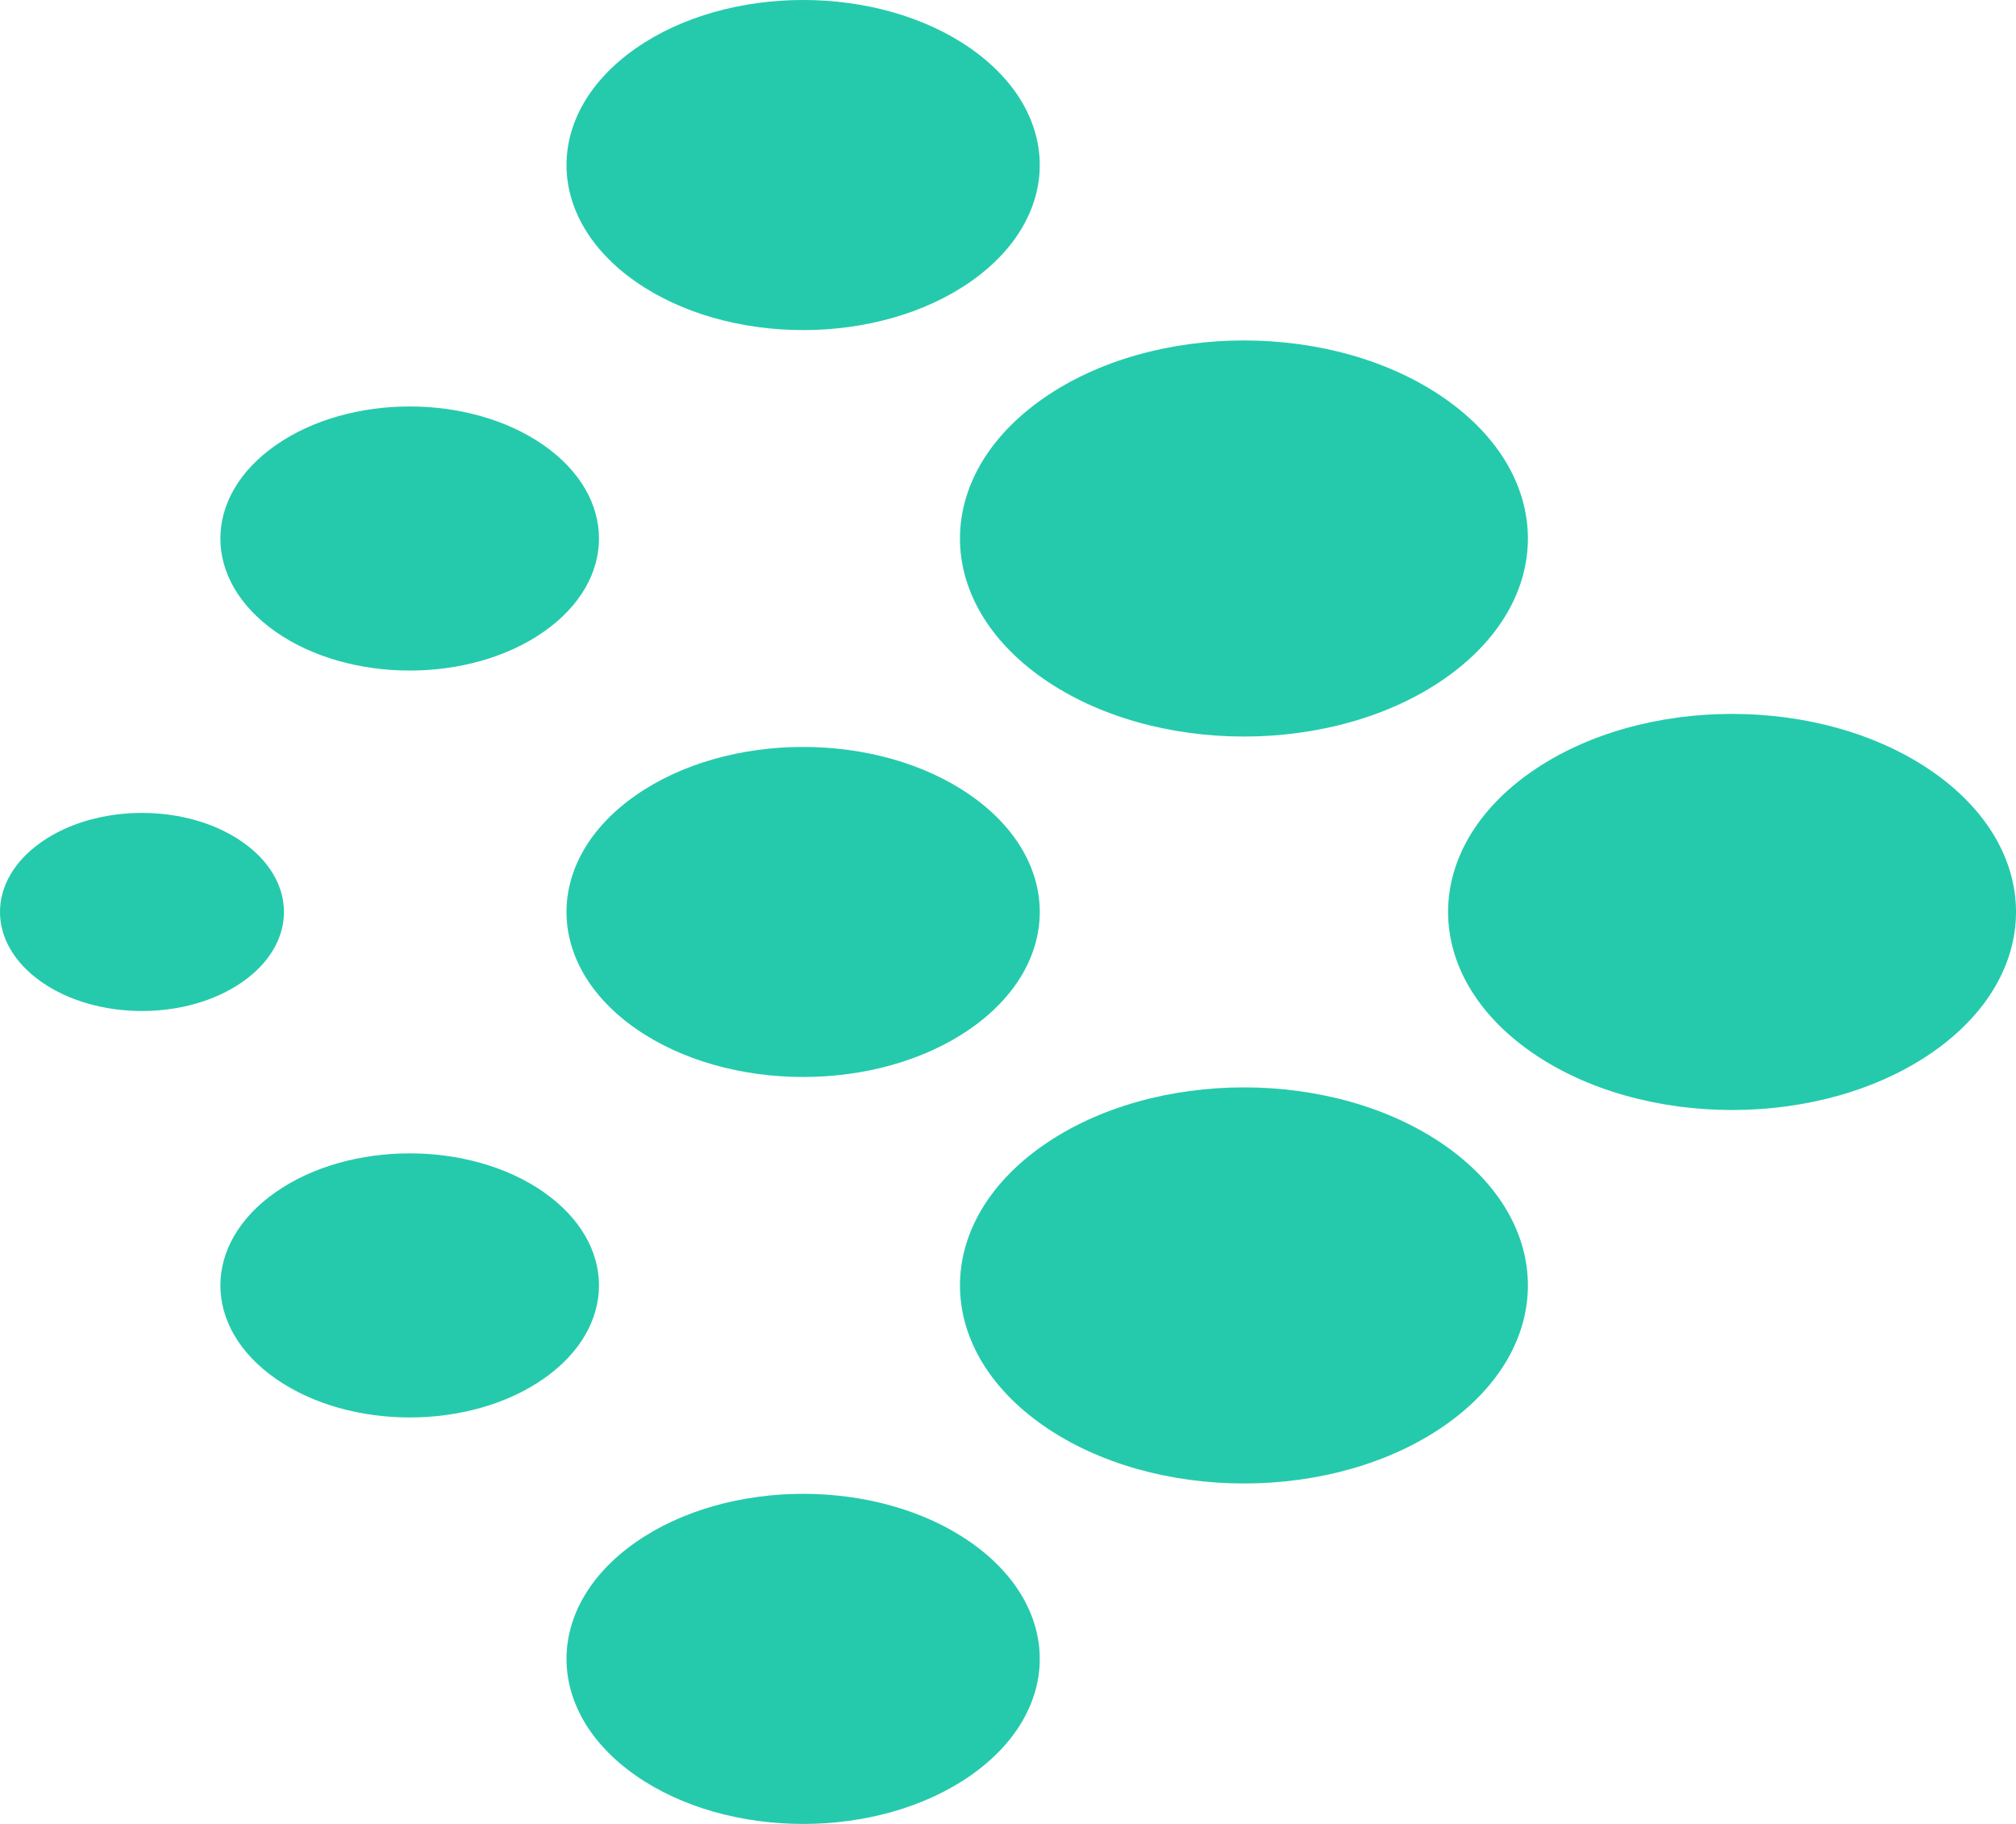
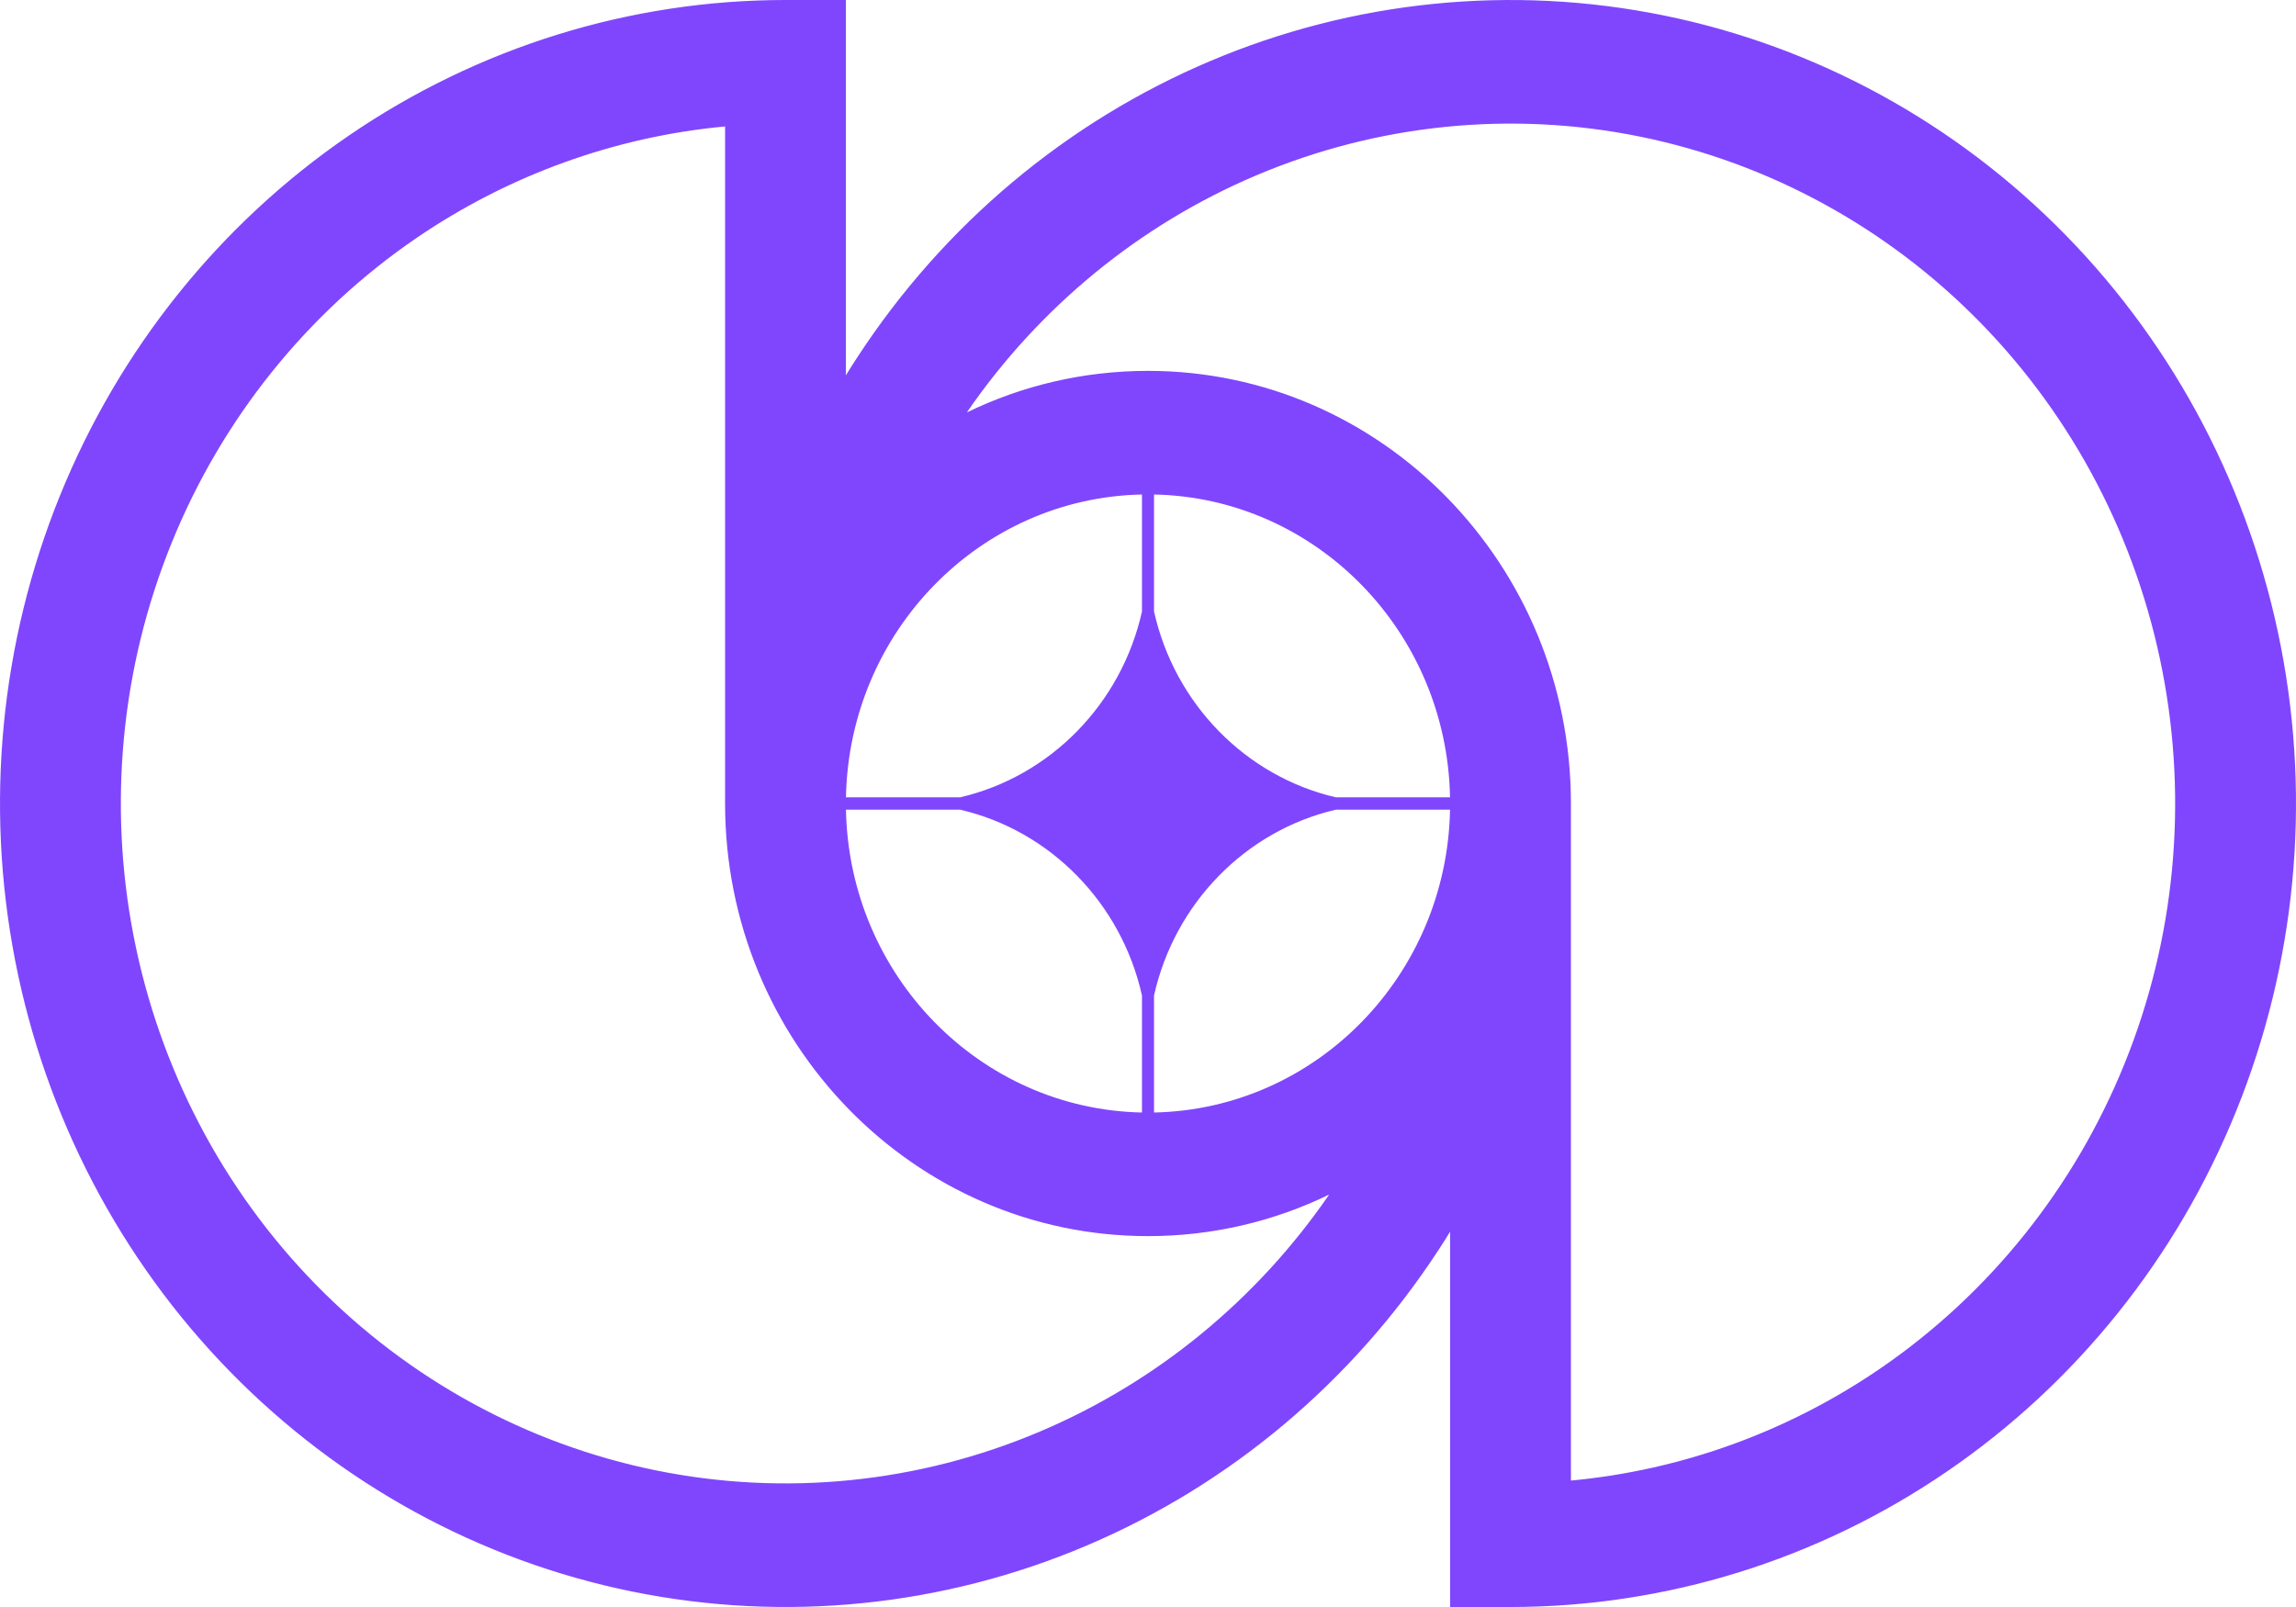
- <svg xmlns="http://www.w3.org/2000/svg" id="logo-37" width="42" height="38" viewBox="0 0 42 38" fill="none">
-   <path d="M5.747 28.726C7.287 29.8 9.784 29.8 11.324 28.726C12.864 27.652 12.864 25.91 11.324 24.835C9.784 23.761 7.287 23.761 5.747 24.835C4.206 25.91 4.206 27.652 5.747 28.726Z" class="ccustom" fill="#25CAAC" />
-   <path d="M21.732 14.137C24.043 15.748 27.788 15.748 30.098 14.137C32.409 12.526 32.409 9.913 30.098 8.302C27.788 6.69 24.043 6.69 21.732 8.302C19.422 9.913 19.422 12.526 21.732 14.137Z" class="ccustom" fill="#25CAAC" />
-   <path d="M13.246 21.431C15.172 22.774 18.293 22.774 20.218 21.431C22.143 20.089 22.143 17.911 20.218 16.569C18.293 15.226 15.172 15.226 13.246 16.569C11.321 17.911 11.321 20.089 13.246 21.431Z" class="ccustom" fill="#25CAAC" />
-   <path d="M0.866 20.459C2.021 21.265 3.894 21.265 5.049 20.459C6.205 19.653 6.205 18.347 5.049 17.541C3.894 16.735 2.021 16.735 0.866 17.541C-0.289 18.347 -0.289 19.653 0.866 20.459Z" class="ccustom" fill="#25CAAC" />
-   <path d="M13.246 5.87C15.172 7.213 18.293 7.213 20.218 5.87C22.143 4.527 22.143 2.35 20.218 1.007C18.293 -0.336 15.172 -0.336 13.246 1.007C11.321 2.35 11.321 4.527 13.246 5.87Z" class="ccustom" fill="#25CAAC" />
-   <path d="M5.747 13.165C7.287 14.239 9.784 14.239 11.324 13.165C12.864 12.09 12.864 10.348 11.324 9.274C9.784 8.2 7.287 8.2 5.747 9.274C4.206 10.348 4.206 12.09 5.747 13.165Z" class="ccustom" fill="#25CAAC" />
-   <path d="M13.246 36.993C15.172 38.336 18.293 38.336 20.218 36.993C22.143 35.65 22.143 33.473 20.218 32.13C18.293 30.787 15.172 30.787 13.246 32.13C11.321 33.473 11.321 35.65 13.246 36.993Z" class="ccustom" fill="#25CAAC" />
-   <path d="M31.901 21.918C34.211 23.529 37.957 23.529 40.267 21.918C42.578 20.306 42.578 17.694 40.267 16.082C37.957 14.471 34.211 14.471 31.901 16.082C29.591 17.694 29.591 20.306 31.901 21.918Z" class="ccustom" fill="#25CAAC" />
-   <path d="M21.732 29.698C24.043 31.31 27.788 31.31 30.098 29.698C32.409 28.087 32.409 25.474 30.098 23.863C27.788 22.252 24.043 22.252 21.732 23.863C19.422 25.474 19.422 28.087 21.732 29.698Z" class="ccustom" fill="#25CAAC" />
+ <svg xmlns="http://www.w3.org/2000/svg" id="logo-82" width="40" height="28" viewBox="0 0 40 28" fill="none">
+   <path class="ccustom" fill-rule="evenodd" clip-rule="evenodd" d="M1.042 8.642C0.006 11.201 -0.265 14.015 0.263 16.731C0.791 19.447 2.094 21.942 4.008 23.899C5.922 25.857 8.36 27.191 11.014 27.731C13.669 28.271 16.421 27.994 18.921 26.934C21.421 25.875 23.559 24.08 25.062 21.778C25.102 21.717 25.142 21.655 25.181 21.593C25.209 21.549 25.236 21.505 25.263 21.461V28H26.316C29.022 28 31.668 27.179 33.918 25.64C36.169 24.102 37.923 21.916 38.958 19.358C39.994 16.799 40.265 13.985 39.737 11.269C39.209 8.553 37.906 6.058 35.992 4.101C34.078 2.143 31.64 0.809 28.985 0.269C26.331 -0.271 23.579 0.006 21.079 1.066C18.579 2.125 16.441 3.92 14.938 6.222C14.869 6.327 14.802 6.432 14.737 6.539V7.99449e-06H13.684C10.978 7.99449e-06 8.332 0.821 6.082 2.359C3.831 3.898 2.077 6.084 1.042 8.642ZM12.632 14V2.203C10.713 2.382 8.862 3.049 7.251 4.15C5.347 5.452 3.863 7.302 2.987 9.467C2.11 11.631 1.881 14.013 2.328 16.311C2.775 18.609 3.877 20.72 5.497 22.377C7.116 24.033 9.179 25.161 11.425 25.619C13.671 26.076 15.999 25.841 18.115 24.944C20.146 24.084 21.894 22.65 23.156 20.814C22.199 21.279 21.129 21.538 20 21.538C15.931 21.538 12.632 18.163 12.632 14ZM27.368 25.797V14C27.368 9.837 24.069 6.462 20 6.462C18.871 6.462 17.801 6.721 16.844 7.186C18.106 5.35 19.854 3.916 21.885 3.056C24 2.159 26.329 1.924 28.575 2.381C30.821 2.839 32.884 3.967 34.503 5.623C36.123 7.28 37.225 9.391 37.672 11.689C38.119 13.987 37.89 16.369 37.013 18.533C36.137 20.698 34.653 22.548 32.749 23.85C31.138 24.951 29.287 25.618 27.368 25.797ZM19.895 19.384C17.072 19.327 14.793 16.996 14.738 14.108H16.729C18.3 14.474 19.537 15.739 19.895 17.346V19.384ZM20.105 19.384C22.928 19.327 25.207 16.996 25.262 14.108H23.271C21.7 14.474 20.463 15.739 20.105 17.346V19.384ZM25.262 13.892C25.207 11.004 22.928 8.673 20.105 8.616V10.653C20.463 12.261 21.7 13.526 23.271 13.892H25.262ZM19.895 8.616C17.072 8.673 14.793 11.004 14.738 13.892H16.729C18.3 13.526 19.537 12.261 19.895 10.654V8.616Z" fill="#8046FD" />
</svg>
